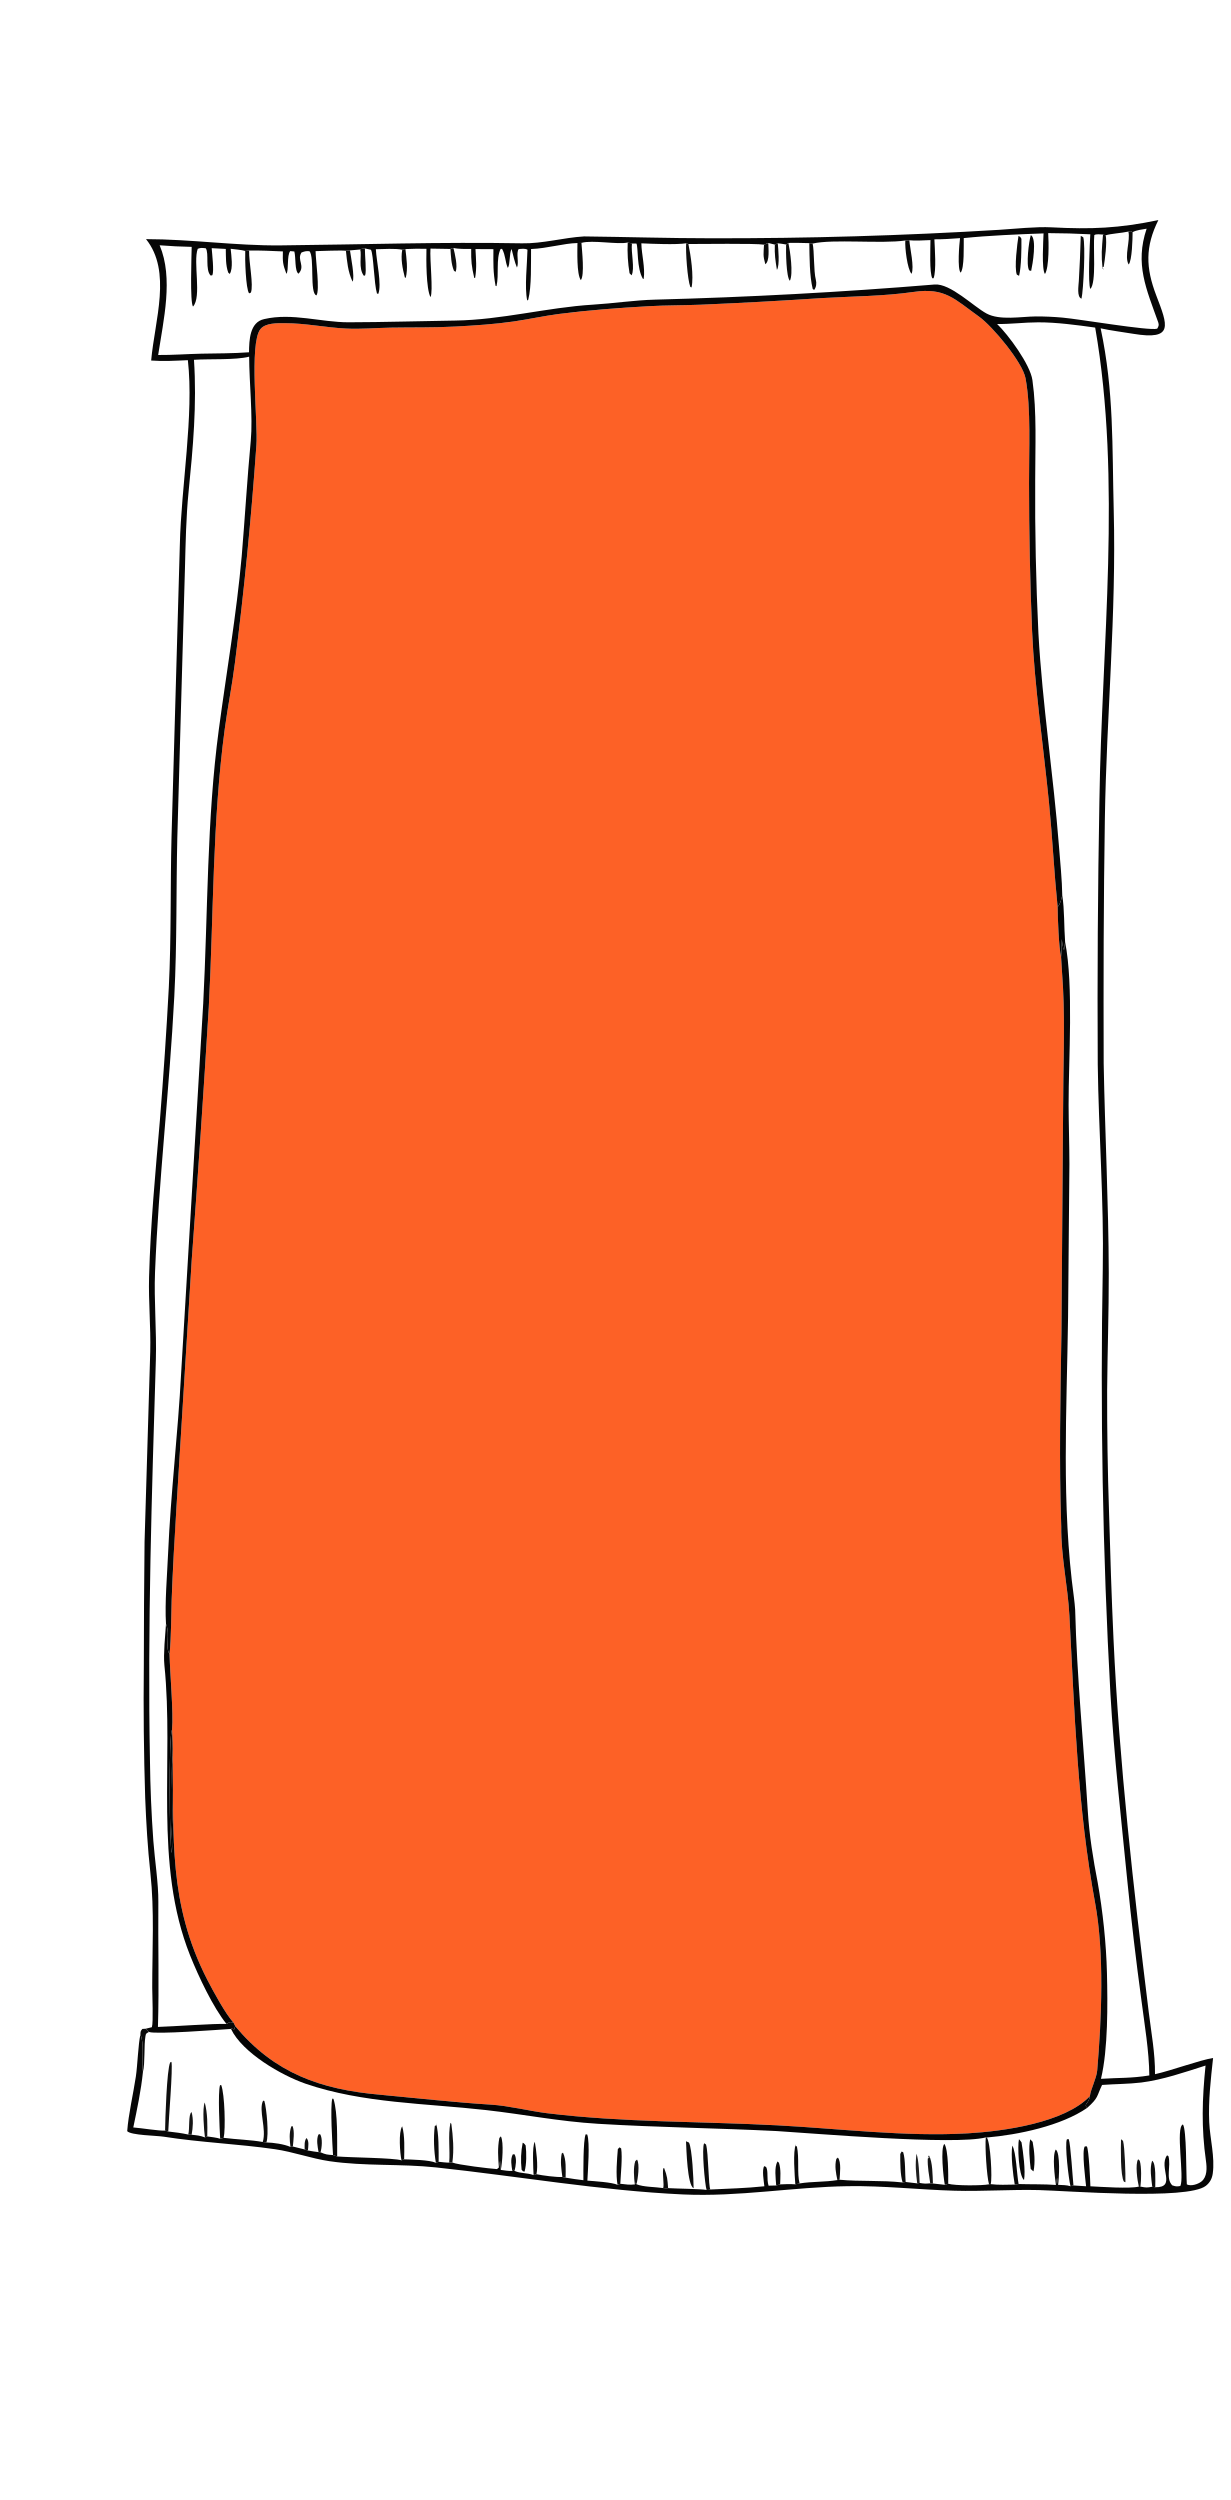
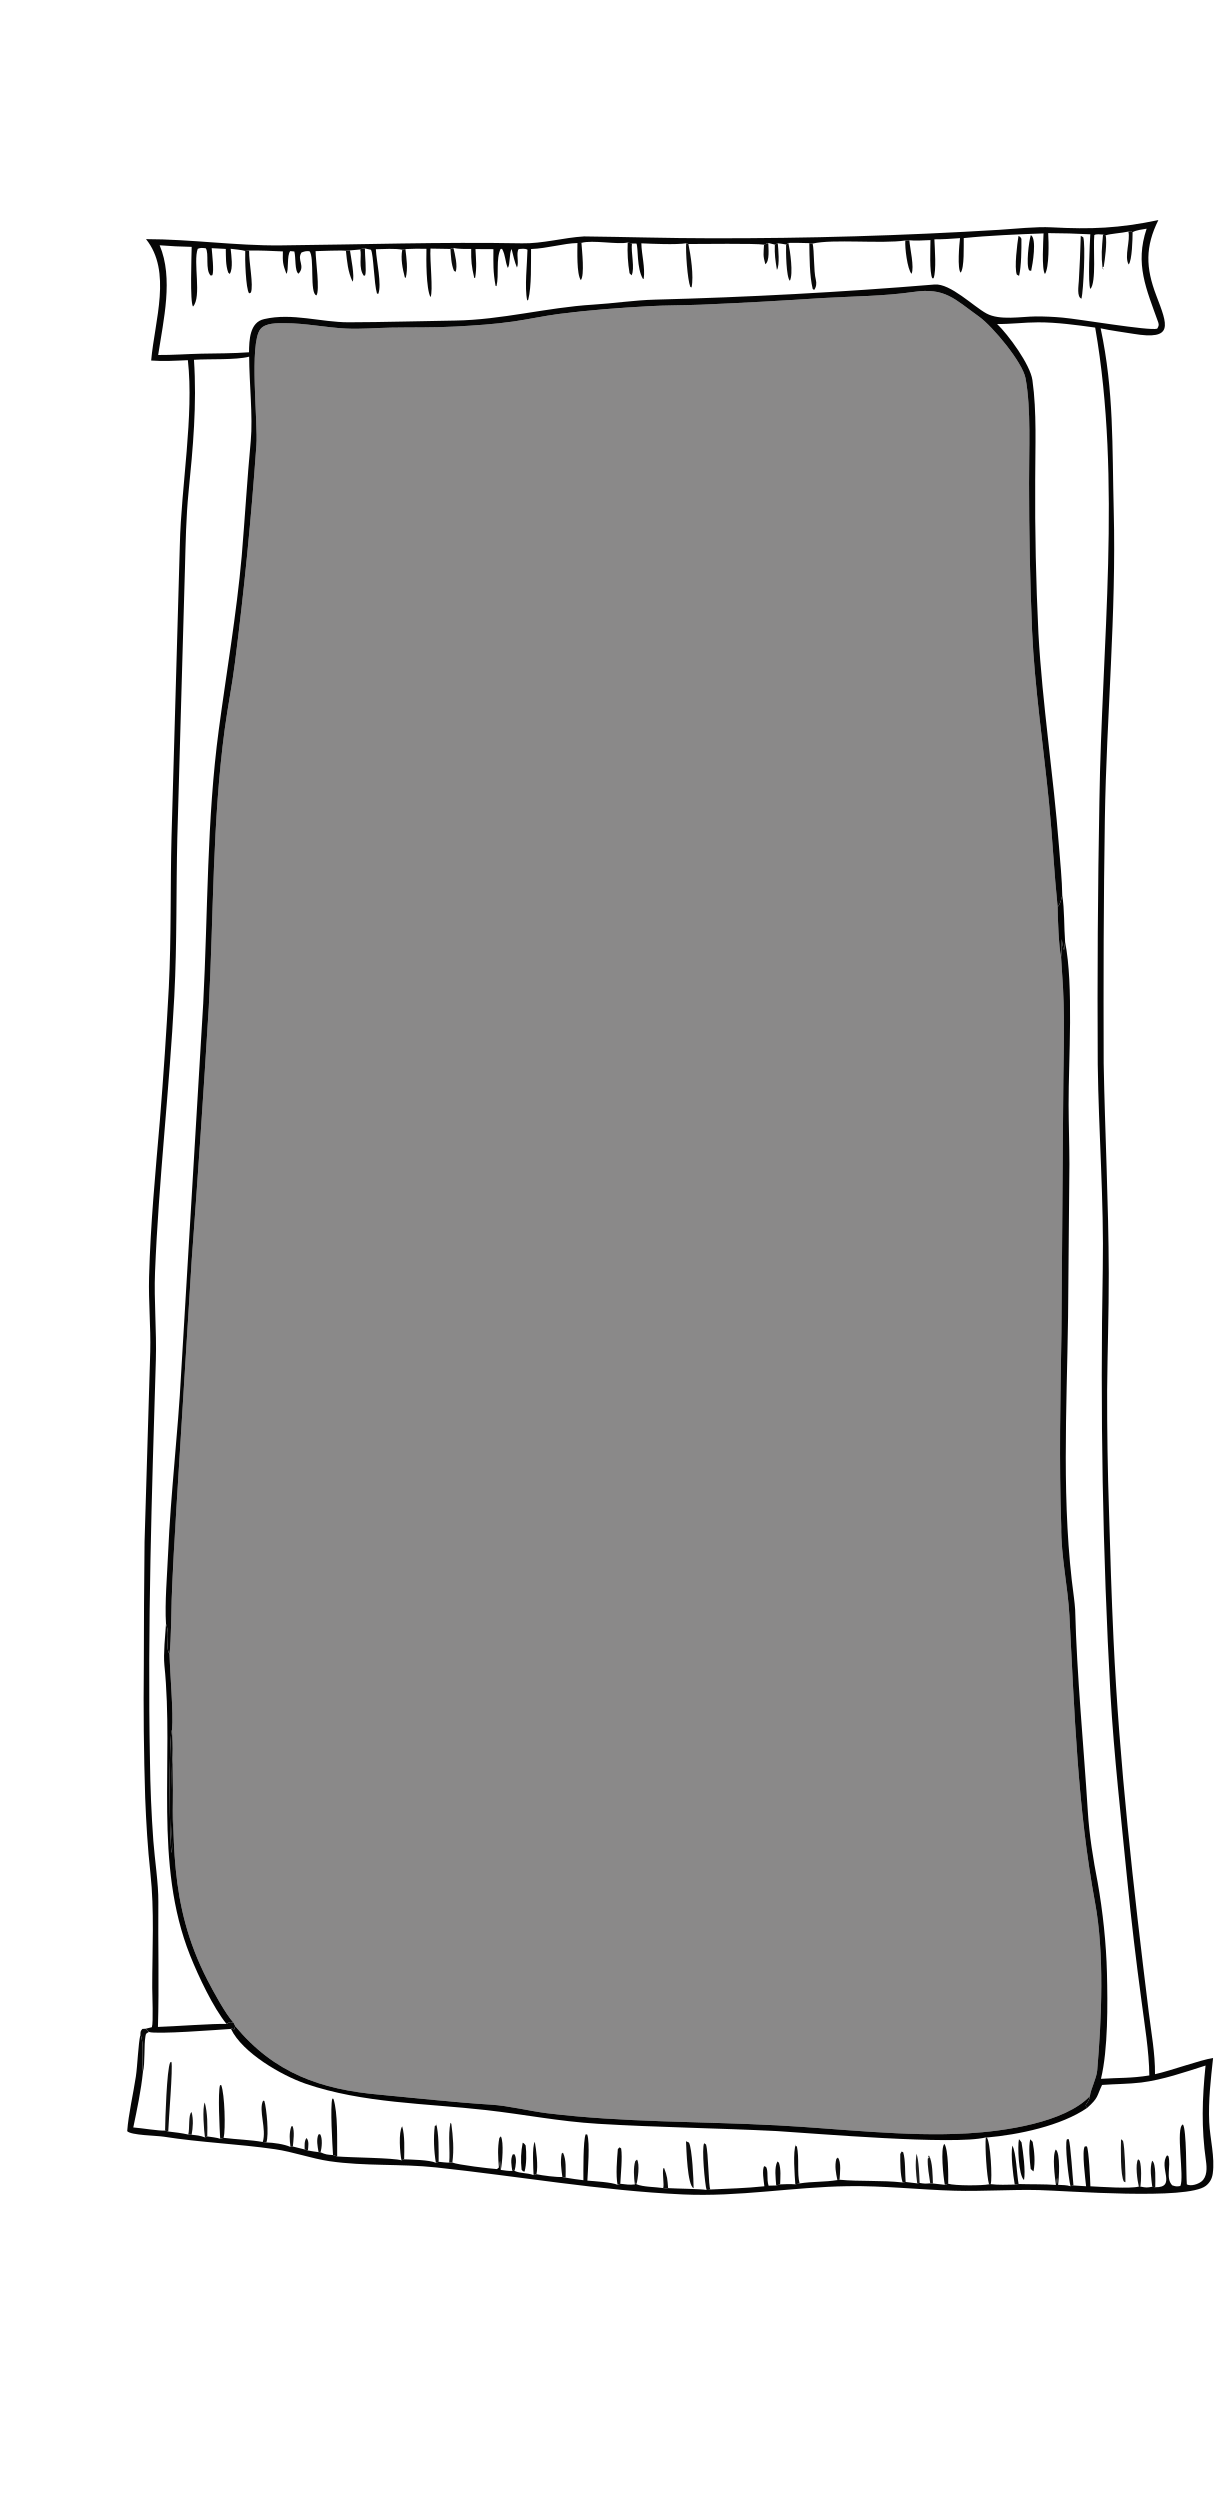
<svg xmlns="http://www.w3.org/2000/svg" preserveAspectRatio="none" overflow="visible" style="display: block;" width="116.651" height="236.926" viewBox="0 0 116.651 236.926" fill="none">
  <g id="Untitled - 5 November 2026 20.25.56 2 10 [Vectorized]">
-     <path id="Vector" d="M16.071 156.759C16.23 155.22 16.215 153.149 16.271 151.561C16.384 148.663 16.534 145.768 16.722 142.875L18.173 119.358C18.763 111.401 19.3 103.441 19.786 95.477C20.253 86.623 20.121 77.867 21.302 69.075C21.582 66.987 22.007 64.903 22.267 62.8C23.139 55.956 23.816 49.089 24.297 42.206C24.465 40.095 23.59 32.578 24.677 31.196C25.157 30.586 26.306 30.629 27.019 30.629C28.955 30.63 30.868 31.043 32.798 31.137C34.196 31.206 35.619 31.077 37.019 31.052C39.078 31.016 41.14 31.06 43.197 30.946C45.006 30.845 46.851 30.73 48.644 30.472C50.101 30.262 51.543 29.939 53.003 29.751C55.793 29.391 58.673 29.179 61.483 29.02C63.119 28.927 64.76 28.945 66.397 28.877C70.234 28.714 74.069 28.505 77.901 28.25C80.722 28.085 83.755 28.077 86.591 27.667C89.566 27.235 90.453 28.336 92.798 30.018C94.067 30.928 96.913 34.335 97.194 35.855C97.728 38.752 97.506 42.741 97.522 45.8C97.522 50.459 97.618 55.117 97.81 59.772C98.039 65.016 98.899 70.844 99.415 76.069C99.741 79.367 99.899 82.688 100.231 85.958C100.238 86.921 100.343 89.823 100.56 90.707C100.606 91.663 100.691 92.615 100.741 93.57C100.942 97.415 100.749 101.26 100.752 105.107L100.593 126.347C100.494 132.477 100.362 138.53 100.574 144.664C100.548 147.508 101.2 150.308 101.35 153.126C101.835 162.276 102.112 171.301 103.783 180.332C104.67 185.124 104.395 191.358 103.985 196.199C103.918 196.986 103.364 197.985 103.288 198.655C100.91 201.171 95.121 201.984 91.707 202.18C85.809 202.517 79.562 201.73 73.642 201.417C66.365 201.034 59.088 201.156 51.848 200.271C50.17 200.063 48.2 199.562 46.551 199.46C43.013 199.24 39.539 198.841 36.011 198.517C30.372 198.026 25.988 196.469 22.295 192.025L22.136 191.696C21.374 190.87 20.185 188.67 19.653 187.636C15.923 180.379 16.496 174.074 16.355 166.35C16.387 165.55 16.339 164.726 16.307 163.922C16.451 162.311 16.109 158.631 16.071 156.759Z" fill="#FD6126" />
+     <path id="Vector" d="M16.071 156.759C16.23 155.22 16.215 153.149 16.271 151.561C16.384 148.663 16.534 145.768 16.722 142.875L18.173 119.358C18.763 111.401 19.3 103.441 19.786 95.477C20.253 86.623 20.121 77.867 21.302 69.075C21.582 66.987 22.007 64.903 22.267 62.8C23.139 55.956 23.816 49.089 24.297 42.206C24.465 40.095 23.59 32.578 24.677 31.196C25.157 30.586 26.306 30.629 27.019 30.629C28.955 30.63 30.868 31.043 32.798 31.137C34.196 31.206 35.619 31.077 37.019 31.052C39.078 31.016 41.14 31.06 43.197 30.946C45.006 30.845 46.851 30.73 48.644 30.472C50.101 30.262 51.543 29.939 53.003 29.751C55.793 29.391 58.673 29.179 61.483 29.02C63.119 28.927 64.76 28.945 66.397 28.877C70.234 28.714 74.069 28.505 77.901 28.25C80.722 28.085 83.755 28.077 86.591 27.667C89.566 27.235 90.453 28.336 92.798 30.018C94.067 30.928 96.913 34.335 97.194 35.855C97.728 38.752 97.506 42.741 97.522 45.8C97.522 50.459 97.618 55.117 97.81 59.772C98.039 65.016 98.899 70.844 99.415 76.069C99.741 79.367 99.899 82.688 100.231 85.958C100.238 86.921 100.343 89.823 100.56 90.707C100.606 91.663 100.691 92.615 100.741 93.57C100.942 97.415 100.749 101.26 100.752 105.107L100.593 126.347C100.494 132.477 100.362 138.53 100.574 144.664C100.548 147.508 101.2 150.308 101.35 153.126C101.835 162.276 102.112 171.301 103.783 180.332C104.67 185.124 104.395 191.358 103.985 196.199C103.918 196.986 103.364 197.985 103.288 198.655C100.91 201.171 95.121 201.984 91.707 202.18C85.809 202.517 79.562 201.73 73.642 201.417C66.365 201.034 59.088 201.156 51.848 200.271C50.17 200.063 48.2 199.562 46.551 199.46C43.013 199.24 39.539 198.841 36.011 198.517C30.372 198.026 25.988 196.469 22.295 192.025L22.136 191.696C21.374 190.87 20.185 188.67 19.653 187.636C15.923 180.379 16.496 174.074 16.355 166.35C16.387 165.55 16.339 164.726 16.307 163.922C16.451 162.311 16.109 158.631 16.071 156.759Z" fill="#8A8989" />
    <path id="Vector_2" d="M13.838 22.662C18.045 22.665 22.389 23.297 26.574 23.256C34.209 23.179 41.826 22.917 49.467 23.06C51.432 23.097 53.401 22.52 55.352 22.405C59.373 22.451 63.353 22.581 67.393 22.582C76.5 22.599 85.605 22.331 94.696 21.78C96.183 21.687 98.207 21.466 99.648 21.544C103.409 21.745 106.06 21.634 109.778 20.858C108.528 23.379 108.573 25.367 109.58 28.003C110.662 30.834 111.285 32.281 107.377 31.631C106.395 31.467 105.296 31.334 104.308 31.115C105.583 37.101 105.391 42.317 105.548 48.362C105.802 58.196 104.863 67.794 104.708 77.603C104.585 85.326 104.571 93.065 104.596 100.789C104.716 107.398 105.061 114.033 105.078 120.66C105.087 124.362 104.955 128.04 104.924 131.735C104.914 135.601 104.974 139.468 105.104 143.331C105.217 147.319 105.341 151.32 105.526 155.317C106.073 167.122 107.422 178.963 108.867 190.692C109.108 192.656 109.476 194.593 109.461 196.572C111.004 196.232 113.744 195.219 114.964 195.039C114.746 197.053 114.506 199.094 114.599 201.123C114.671 202.692 115.151 204.433 114.933 205.987C114.866 206.468 114.66 206.855 114.274 207.155C112.504 208.527 101.157 207.622 98.437 207.554C95.782 207.488 93.125 207.693 90.469 207.616C87.099 207.52 83.745 207.133 80.371 207.184C75.137 207.263 69.982 208.214 64.731 207.969C56.869 207.602 49.147 206.247 41.34 205.409C37.984 205.049 34.56 205.307 31.23 204.818C29.483 204.562 27.801 203.933 26.052 203.681C22.553 203.177 19.026 203.047 15.526 202.497C14.825 202.386 12.418 202.368 12.055 201.971C12.174 200.359 12.629 198.449 12.876 196.791C13.03 195.763 13.103 193.668 13.306 192.821C13.699 193.651 13.406 195.271 13.547 196.353C13.372 198.1 12.99 199.897 12.632 201.619C13.361 201.672 15.072 201.955 15.645 201.918L15.945 202.003C16.635 202.083 17.156 202.143 17.839 202.29L18.159 202.312C18.691 202.369 18.925 202.38 19.422 202.562L19.642 202.471C19.993 202.52 20.552 202.582 20.866 202.69L21.197 202.604C22.362 202.756 23.799 202.793 24.899 202.997L25.244 203.04C25.904 203.059 26.922 203.196 27.528 203.467L27.754 203.427L28.873 203.704L29.18 203.802C29.459 203.848 29.927 203.94 30.191 203.959L30.372 203.972C30.884 204.193 30.998 204.199 31.561 204.237L31.954 204.367C33.215 204.475 37.338 204.499 38.051 204.736L38.3 204.641C39.006 204.665 40.677 204.692 41.307 204.965L41.571 204.872C41.822 204.899 42.347 204.965 42.571 204.95L42.871 204.946C43.379 205.159 46.431 205.528 47.1 205.565L47.277 205.412L47.392 204.777C47.404 205.01 47.412 205.432 47.46 205.643C47.794 205.688 48.227 205.765 48.551 205.742L48.686 205.616L48.762 205.738C49.375 206.004 49.896 205.896 50.568 206.135L50.838 206.05C51.413 206.174 52.718 206.344 53.294 206.317L53.604 206.377C54.163 206.472 54.725 206.553 55.289 206.619C55.289 205.809 55.255 202.875 55.504 202.269L55.652 202.291C55.922 203.033 55.708 205.76 55.666 206.658C56.343 206.717 57.995 206.81 58.527 207.058L58.786 206.957C59.238 207.008 59.716 207.085 60.163 207.019L60.252 206.842L60.317 207.002C60.964 207.27 62.118 207.253 62.852 207.365C63.013 207.378 63.16 207.403 63.317 207.37C64.12 207.422 66.335 207.437 66.961 207.54C67.141 207.557 67.149 207.539 67.325 207.501C69.129 207.409 70.627 207.385 72.439 207.194C72.387 206.715 72.193 205.629 72.427 205.286L72.604 205.366C72.833 205.779 72.638 206.503 72.837 207.137L73.56 207.119L73.932 207.016C74.476 206.988 74.831 206.974 75.373 207.009L75.779 206.924C76.985 206.731 78.195 206.804 79.359 206.606L79.562 206.574C81.501 206.757 83.544 206.609 85.542 206.833L85.826 206.788L86.923 206.919L87.156 206.881C87.607 206.95 87.704 206.956 88.158 206.916L88.413 206.931L89.538 207.056L89.862 206.955C90.506 207.149 93.067 207.141 93.73 207.009C93.834 206.983 93.83 206.96 93.888 206.994C94.653 207.084 95.397 207.049 96.167 207.034L96.533 206.983C97.626 207.018 99.017 206.985 100.068 207.07L100.179 206.393L100.278 207.058C100.665 207.076 101.083 207.075 101.449 207.187L101.732 207.117L102.929 207.193C102.866 206.539 102.505 203.829 102.808 203.418L103 203.411C103.193 203.725 103.321 206.658 103.337 207.196C104.284 207.244 107.127 207.443 107.926 207.223L107.972 207.157L108.08 207.226C108.602 207.325 108.678 207.337 109.197 207.241L109.484 207.287C111.55 207.321 109.763 205.406 110.605 204.259L110.736 204.348C110.993 205.359 110.446 206.414 111.091 207.104C111.447 207.218 111.494 207.231 111.861 207.169C112.263 206.353 111.383 201.61 112.105 201.333C112.459 201.797 112.403 205.983 112.476 207.016C112.871 207.216 113.522 207.002 113.852 206.749C114.42 206.308 114.382 205.441 114.29 204.797C113.842 201.646 113.928 198.919 114.25 195.753C112.307 196.375 110.166 197.113 108.15 197.362C106.97 197.506 105.666 197.498 104.443 197.592C103.908 198.722 104.117 198.784 103.04 199.761C102.641 199.397 103.2 199.385 103.288 198.654C103.363 197.984 103.918 196.986 103.985 196.198C104.395 191.358 104.669 185.123 103.783 180.332C102.111 171.3 101.835 162.275 101.349 153.126C101.2 150.307 100.547 147.508 100.574 144.663C100.362 138.529 100.493 132.477 100.592 126.346L100.751 105.106C100.748 101.259 100.941 97.415 100.741 93.57C100.691 92.615 100.606 91.662 100.559 90.707C100.622 90.273 100.616 89.461 100.621 88.994C100.662 89.276 100.708 89.807 100.841 90.031L100.941 89.276C101.762 93.381 101.26 100.454 101.272 104.725C101.277 106.568 101.346 108.49 101.348 110.321L101.221 124.82C101.101 133.621 100.576 142.641 101.777 151.394C101.817 151.778 101.876 152.172 101.893 152.559C102.058 158.96 102.696 165.318 103.095 171.708C103.231 173.899 103.605 176.242 104.029 178.407C104.514 181.144 104.838 184.193 104.906 186.972C104.978 189.91 105.015 194.216 104.34 197.011C106.045 196.898 107.178 196.973 108.921 196.69C108.902 194.389 108.466 191.859 108.171 189.553C107.662 185.807 107.219 182.053 106.841 178.292C106.27 172.474 105.574 166.395 105.238 160.569C104.495 147.124 104.263 133.718 104.51 120.255C104.627 113.832 104.116 107.279 104.034 100.855C103.987 92.537 104.039 84.218 104.191 75.9C104.4 61.257 106.32 45.561 103.791 31.046C102.049 30.803 100.134 30.544 98.386 30.547C97.059 30.55 95.85 30.721 94.497 30.706C95.552 31.718 97.636 34.546 97.843 36.025C98.27 39.067 98.106 42.383 98.106 45.472C98.075 50.329 98.178 55.185 98.412 60.036C98.789 66.767 99.834 73.452 100.356 80.159C100.465 81.554 100.658 83.487 100.671 84.853C100.575 85.244 100.502 85.648 100.231 85.958C99.898 82.687 99.74 79.366 99.414 76.068C98.898 70.843 98.039 65.015 97.81 59.772C97.617 55.117 97.522 50.458 97.522 45.799C97.506 42.741 97.728 38.751 97.193 35.854C96.913 34.334 94.066 30.927 92.798 30.018C90.452 28.336 89.566 27.235 86.59 27.666C83.754 28.077 80.721 28.084 77.9 28.25C74.068 28.505 70.233 28.714 66.396 28.877C64.759 28.944 63.118 28.926 61.483 29.019C58.673 29.178 55.792 29.39 53.002 29.75C51.542 29.938 50.101 30.262 48.644 30.471C46.85 30.73 45.005 30.844 43.197 30.945C41.139 31.059 39.078 31.015 37.018 31.051C35.618 31.076 34.195 31.206 32.797 31.137C30.867 31.042 28.954 30.63 27.018 30.629C26.305 30.628 25.156 30.585 24.676 31.196C23.59 32.577 24.465 40.094 24.297 42.205C23.815 49.088 23.138 55.956 22.266 62.8C22.006 64.903 21.581 66.987 21.301 69.074C20.121 77.866 20.253 86.623 19.785 95.476C19.3 103.44 18.762 111.4 18.172 119.358L16.721 142.875C16.534 145.768 16.383 148.662 16.27 151.56C16.215 153.149 16.23 155.219 16.07 156.758C15.627 156.111 16.154 154.94 15.731 153.896C15.608 151.929 15.845 149.2 15.931 147.193C16.175 141.528 16.873 135.795 17.166 130.143L19.259 95.096C19.709 86.458 19.588 77.698 20.738 69.129C21.469 63.674 22.413 58.221 22.906 52.717C23.21 49.106 23.425 45.39 23.765 41.768C23.977 39.514 23.617 36.195 23.612 33.803C22.332 34.134 19.862 33.999 18.382 34.098C18.666 38.32 18.29 42.438 17.87 46.633C17.632 49.012 17.593 51.467 17.528 53.861L16.804 79.402C16.686 84.469 16.782 89.323 16.517 94.451C16.064 103.201 15.042 111.826 14.692 120.564C14.584 123.26 14.853 126.137 14.77 128.895C14.391 141.499 13.974 154.198 14.211 166.81C14.241 169.367 14.348 171.922 14.533 174.473C14.666 176.263 15.022 178.5 15.006 180.236C14.971 184.119 15.085 188.227 14.968 192.093C16.332 192.055 20.354 191.758 21.468 191.812C21.873 191.581 21.695 191.609 22.136 191.695L22.295 192.024L22.189 192.334L21.947 192.24L21.891 192.282C20.64 192.366 14.802 192.815 14.114 192.57L13.8 192.265L14.393 192.119C14.543 191.697 14.428 189.008 14.427 188.353C14.425 184.732 14.644 181.101 14.251 177.494C13.993 175.129 13.855 172.746 13.76 170.388C13.627 166.202 13.584 162.014 13.63 157.826C13.634 153.925 13.657 150.025 13.7 146.125L14.239 128.081C14.297 125.752 14.065 123.365 14.127 121.025C14.26 116.02 14.729 111.141 15.153 106.173C15.492 101.98 15.774 97.782 15.998 93.582C16.239 88.787 16.133 84.077 16.255 79.311L17.044 51.617C17.171 46.083 18.39 39.34 17.804 34.134C16.644 34.185 15.484 34.258 14.325 34.168C14.667 30.337 16.3 25.723 13.838 22.662ZM104.791 22.301L104.533 22.23C104.285 22.216 103.894 22.155 103.708 22.28C103.581 23.443 103.924 26.765 103.333 27.387C103.086 26.875 103.283 23.041 103.328 22.205C101.999 22.136 100.668 22.099 99.337 22.093C99.392 22.883 99.442 25.357 99.031 25.97C98.697 25.514 98.879 22.757 98.898 22.12C96.581 22.202 93.657 22.322 91.335 22.564C91.32 23.262 91.409 25.39 91.04 25.842C90.713 25.49 90.909 23.14 90.982 22.568C90.134 22.631 89.402 22.684 88.552 22.68C88.588 23.53 88.753 25.663 88.474 26.369L88.356 26.374C88.07 25.85 88.178 23.502 88.18 22.753C87.614 22.774 86.714 22.835 86.178 22.772L85.798 22.791C83.517 23.126 78.982 22.632 77.012 23.083L76.698 23.042C76.059 23.009 75.359 23.021 74.715 23.02C74.644 23.078 74.575 23.156 74.501 23.171C74.295 23.124 73.931 23.086 73.709 23.055L73.43 23.18L72.81 23.027L72.405 23.188C71.669 23.052 66.3 23.129 65.239 23.125L65.03 23.055C64.12 23.207 61.747 23.105 60.782 23.06C60.796 24.103 61.16 25.375 61.003 26.421L60.937 26.437C60.319 25.433 60.502 23.41 60.313 23.081L59.89 23.078L59.488 22.981C58.586 23.203 56.141 22.717 55.103 23.018L54.723 23.033C53.418 23.059 51.88 23.541 50.328 23.601C50.311 25.013 50.387 27.117 50.062 28.403L49.966 28.485C49.696 27.225 49.964 25.023 49.989 23.665C49.736 23.526 49.455 23.586 49.152 23.607C48.886 23.993 49.209 24.883 48.993 25.356C48.773 24.855 48.619 24.136 48.482 23.591C48.245 24.033 48.364 25.051 48.127 25.395C47.852 24.751 47.93 24.238 47.581 23.584L47.441 23.596C46.986 24.543 47.31 26.029 47.054 27.118L46.965 27.09C46.722 25.741 46.756 25.002 46.761 23.614L45.061 23.605C45.108 24.636 45.197 25.309 45.028 26.336L44.945 26.339C44.684 25.197 44.643 24.773 44.654 23.594C44.158 23.59 43.429 23.615 42.968 23.496L42.687 23.593L40.796 23.56C40.715 24.571 41.072 27.626 40.799 28.16C40.376 27.367 40.391 24.518 40.415 23.579C39.715 23.558 39.118 23.577 38.419 23.605L38.122 23.664C37.438 23.534 36.35 23.601 35.62 23.62C35.676 24.762 36.199 26.969 35.85 27.851L35.725 27.815C35.44 26.863 35.406 24.124 35.156 23.669L34.578 23.544C34.373 23.566 34.304 23.547 34.135 23.644L33.166 23.731L32.782 23.763C32.328 23.708 30.465 23.787 29.908 23.8C29.919 24.699 30.325 27.516 29.991 27.993C29.324 27.84 29.831 24.366 29.328 23.806C28.969 23.786 28.915 23.809 28.574 23.928C28.102 24.625 28.975 25.215 28.289 25.939C27.916 25.693 28.049 24.417 27.895 23.833L27.506 23.796C27.165 24.208 27.389 25.625 27.142 25.953C26.796 25.023 26.785 24.826 26.809 23.827C25.752 23.784 24.662 23.724 23.608 23.743L23.242 23.78C22.931 23.687 22.211 23.62 21.86 23.577C21.919 24.203 22.114 25.445 21.771 25.963L21.63 25.831C21.377 25.134 21.414 24.341 21.398 23.591L20.061 23.519C20.102 24.08 20.297 25.695 20.127 26.079L19.971 26.118C19.42 25.6 19.835 23.973 19.497 23.528C19.181 23.5 19.037 23.46 18.741 23.578C18.279 24.82 19.138 28.155 18.291 29.053C17.991 28.656 18.152 24.27 18.166 23.396C17.153 23.377 16.14 23.327 15.13 23.246C16.451 26.368 15.493 30.318 14.989 33.643C16.337 33.655 17.74 33.547 19.094 33.518C20.599 33.487 22.098 33.497 23.599 33.386C23.616 32.264 23.647 30.536 25.04 30.239C27.678 29.626 30.427 30.546 33.037 30.543C36.38 30.538 39.767 30.426 43.111 30.38C47.556 30.318 51.79 29.141 56.206 28.871C58.141 28.754 60.133 28.447 62.063 28.397C70.901 28.167 79.768 27.691 88.572 26.963C90.065 26.839 92.259 29.047 93.495 29.712C94.757 30.391 96.758 30.001 98.162 29.988C99.011 29.986 99.859 30.024 100.705 30.101C102.284 30.238 108.902 31.374 109.665 31.151C109.789 30.953 109.86 30.814 109.77 30.56C108.637 27.385 107.536 25.029 108.667 21.673C108.25 21.744 107.693 21.805 107.337 22.002C107.093 21.875 107.222 21.899 106.935 21.947C106.312 22.088 105.201 22.149 104.791 22.301Z" fill="black" fill-opacity="0.976" />
    <path id="Vector_3" d="M102.424 22.354L102.658 22.482C102.888 23.141 102.677 27.529 102.495 28.304C102.033 28.163 102.216 27.06 102.24 26.644C102.323 25.215 102.389 23.784 102.424 22.354Z" fill="black" fill-opacity="0.957" />
    <path id="Vector_4" d="M96.523 22.359C96.749 22.481 96.655 22.399 96.8 22.629C96.812 23.562 96.793 25.275 96.578 26.141L96.365 26.024C96.114 25.377 96.401 23.104 96.523 22.359Z" fill="black" fill-opacity="0.961" />
    <path id="Vector_5" d="M97.691 22.28C98.282 22.588 97.862 25.061 97.723 25.672L97.535 25.624C97.224 25.157 97.508 22.84 97.691 22.28Z" fill="black" fill-opacity="0.973" />
    <path id="Vector_6" d="M76.698 23.043L77.013 23.084C77.181 23.785 77.102 25.68 77.316 26.512C77.399 26.837 77.37 27.197 77.156 27.478L77.021 27.38C76.713 26.131 76.721 24.357 76.698 23.043Z" fill="black" fill-opacity="0.961" />
    <path id="Vector_7" d="M23.242 23.779L23.608 23.742C23.584 24.903 24.045 27 23.778 27.729L23.609 27.801C23.287 27.398 23.204 24.445 23.242 23.779Z" fill="black" fill-opacity="0.965" />
    <path id="Vector_8" d="M54.724 23.034L55.103 23.019C55.156 23.776 55.415 26.069 55.046 26.551C54.64 25.991 54.721 23.777 54.724 23.034Z" fill="black" fill-opacity="0.961" />
    <path id="Vector_9" d="M65.03 23.053L65.24 23.124C65.463 24.195 65.765 26.185 65.539 27.241L65.421 27.193C65.144 26.468 64.97 23.854 65.03 23.053Z" fill="black" fill-opacity="0.949" />
    <path id="Vector_10" d="M85.798 22.791L86.178 22.772C86.232 23.503 86.671 25.351 86.385 25.95C85.983 25.498 85.743 23.443 85.798 22.791Z" fill="black" fill-opacity="0.965" />
    <path id="Vector_11" d="M74.501 23.17C74.574 23.155 74.644 23.077 74.715 23.019C74.88 23.779 75.195 25.95 74.856 26.612C74.501 26.251 74.474 23.763 74.501 23.17Z" fill="black" fill-opacity="0.953" />
    <path id="Vector_12" d="M59.488 22.979L59.89 23.076C59.779 23.902 60.19 25.47 59.853 26.093L59.662 25.895C59.502 24.932 59.444 23.954 59.488 22.979Z" fill="black" fill-opacity="0.965" />
    <path id="Vector_13" d="M32.782 23.763L33.167 23.731C33.24 24.293 33.648 26.308 33.412 26.694C32.961 25.714 32.898 24.821 32.782 23.763Z" fill="black" fill-opacity="0.961" />
    <path id="Vector_14" d="M106.935 21.947C107.222 21.899 107.093 21.875 107.338 22.001C107.335 22.595 107.29 24.708 106.962 25.066C106.523 24.31 107.153 22.744 106.935 21.947Z" fill="black" fill-opacity="0.957" />
    <path id="Vector_15" d="M104.533 22.229L104.792 22.3C104.916 23.064 104.728 24.499 104.601 25.283L104.502 25.316L104.544 25.566L104.569 25.46L104.492 25.475C104.349 24.113 104.416 23.619 104.533 22.229Z" fill="black" fill-opacity="0.945" />
    <path id="Vector_16" d="M38.123 23.663L38.42 23.604C38.523 24.506 38.673 25.443 38.454 26.332L38.366 26.291C38.148 25.445 37.961 24.537 38.123 23.663Z" fill="black" fill-opacity="0.965" />
    <path id="Vector_17" d="M34.137 23.644C34.306 23.546 34.375 23.565 34.58 23.543C34.573 24.182 34.748 25.731 34.604 26.092L34.49 26.142C33.934 25.439 34.306 24.179 34.137 23.644Z" fill="black" fill-opacity="0.961" />
    <path id="Vector_18" d="M42.688 23.593L42.969 23.496C43.108 24.048 43.404 25.263 43.171 25.765L43.019 25.654C42.751 25.005 42.742 24.296 42.688 23.593Z" fill="black" fill-opacity="0.949" />
    <path id="Vector_19" d="M72.406 23.188L72.81 23.027C72.822 23.541 72.959 24.737 72.529 25.042C72.295 24.201 72.361 24.062 72.406 23.188Z" fill="black" fill-opacity="0.957" />
    <path id="Vector_20" d="M73.43 23.178L73.709 23.053C73.755 23.554 73.913 25.152 73.63 25.577C73.475 24.627 73.4 24.141 73.43 23.178Z" fill="black" fill-opacity="0.957" />
    <path id="Vector_21" d="M65.013 202.928L65.291 203.052C65.594 203.586 65.737 206.636 65.733 207.376C65.135 207.11 65.053 203.68 65.013 202.928Z" fill="black" fill-opacity="0.953" />
    <path id="Vector_22" d="M49.536 203.066C49.683 203.127 49.72 203.203 49.817 203.329C49.901 204.041 49.91 205.115 49.71 205.806C49.498 205.753 49.593 205.803 49.433 205.622C49.335 204.769 49.37 203.907 49.536 203.066Z" fill="black" fill-opacity="0.976" />
    <path id="Vector_23" d="M96.568 202.729C96.641 202.801 96.744 202.947 96.81 203.034C96.958 203.906 97.208 205.766 97.046 206.601C96.525 206.177 96.423 203.357 96.568 202.729Z" fill="black" fill-opacity="0.969" />
    <path id="Vector_24" d="M106.241 202.734L106.431 202.893C106.597 203.465 106.677 206.109 106.656 206.813L106.517 206.753C106.173 206.271 106.216 203.437 106.241 202.734Z" fill="black" fill-opacity="0.914" />
    <path id="Vector_25" d="M97.636 202.74L97.863 202.983C98.026 203.859 98.126 204.907 97.946 205.784C97.86 205.726 97.761 205.626 97.681 205.553C97.587 204.787 97.457 203.467 97.636 202.74Z" fill="black" fill-opacity="0.969" />
    <path id="Vector_26" d="M22.295 192.024C25.988 196.469 30.372 198.026 36.011 198.517C39.538 198.841 43.012 199.24 46.551 199.46C48.2 199.561 50.17 200.062 51.847 200.271C59.088 201.156 66.365 201.034 73.641 201.417C79.561 201.729 85.809 202.517 91.707 202.179C95.12 201.984 100.91 201.171 103.288 198.654C103.2 199.386 102.641 199.397 103.04 199.762C100.574 201.467 96.495 202.319 93.517 202.573L93.425 202.563C90.493 203.321 77.053 202.172 73.617 201.962C67.959 201.678 62.361 201.617 56.701 201.275C52.94 201.047 49.727 200.386 46.047 199.971C40.401 199.332 34.393 199.337 28.969 197.477C26.681 196.691 22.967 194.541 21.891 192.282L21.947 192.241L22.189 192.334L22.295 192.024Z" fill="black" fill-opacity="0.988" />
    <path id="Vector_27" d="M15.73 153.896C16.153 154.94 15.626 156.111 16.069 156.758C16.108 158.63 16.45 162.31 16.306 163.921C15.96 164.463 16.06 175.182 16.277 175.604C16.386 174.803 16.234 174.046 16.285 173.278C16.433 171.058 16.163 168.542 16.354 166.35C16.495 174.073 15.922 180.378 19.652 187.635C20.183 188.669 21.373 190.87 22.135 191.696C21.694 191.609 21.873 191.581 21.467 191.812C20.207 190.261 18.814 187.316 18.02 185.328C14.532 176.592 16.517 166.921 15.578 157.79C15.473 156.772 15.66 154.964 15.73 153.896Z" fill="black" fill-opacity="0.988" />
    <path id="Vector_28" d="M100.231 85.957C100.502 85.647 100.575 85.243 100.671 84.853C100.89 86.225 100.832 87.851 100.942 89.275L100.841 90.031C100.708 89.806 100.662 89.275 100.622 88.993C100.616 89.46 100.622 90.272 100.56 90.706C100.343 89.821 100.238 86.919 100.231 85.957Z" fill="black" fill-opacity="0.988" />
    <path id="Vector_29" d="M31.561 204.238C31.503 203.274 31.277 199.633 31.494 198.884L31.601 198.909C32.031 200.26 31.941 202.848 31.954 204.367L31.561 204.238Z" fill="black" fill-opacity="0.965" />
    <path id="Vector_30" d="M16.355 166.349C16.165 168.541 16.435 171.058 16.287 173.278C16.236 174.046 16.387 174.802 16.279 175.603C16.062 175.182 15.962 164.462 16.308 163.921C16.34 164.725 16.388 165.549 16.355 166.349Z" fill="black" fill-opacity="0.973" />
    <path id="Vector_31" d="M15.645 201.917C15.657 200.961 15.803 196.092 16.132 195.45L16.245 195.402C16.4 195.949 15.974 200.946 15.945 202.002L15.645 201.917Z" fill="black" fill-opacity="0.945" />
    <path id="Vector_32" d="M20.866 202.69C20.812 201.809 20.637 198.289 20.853 197.609L20.965 197.605C21.299 198.456 21.386 201.807 21.197 202.603L20.866 202.69Z" fill="black" fill-opacity="0.961" />
    <path id="Vector_33" d="M66.962 207.538C66.803 207.051 66.476 203.524 66.737 203.115L66.91 203.236C67.147 204.019 67.134 207.265 67.325 207.499C67.149 207.537 67.141 207.555 66.962 207.538Z" fill="black" fill-opacity="0.953" />
    <path id="Vector_34" d="M101.45 207.185C101.278 206.518 100.889 203.244 101.112 202.744L101.281 202.722C101.464 203.169 101.657 206.448 101.732 207.115L101.45 207.185Z" fill="black" fill-opacity="0.961" />
    <path id="Vector_35" d="M89.54 207.056C89.416 206.425 89.106 203.538 89.5 203.178C89.886 203.73 89.873 206.195 89.862 206.954L89.54 207.056Z" fill="black" fill-opacity="0.965" />
    <path id="Vector_36" d="M93.426 202.563L93.518 202.572C93.873 202.992 94.055 206.467 93.889 206.993C93.831 206.96 93.835 206.983 93.731 207.008C93.514 206.287 93.332 203.371 93.426 202.563Z" fill="black" fill-opacity="0.953" />
    <path id="Vector_37" d="M75.373 207.008C75.32 206.219 75.122 203.861 75.429 203.217L75.405 203.391L75.52 203.407C75.767 204.526 75.52 206.014 75.78 206.924L75.373 207.008Z" fill="black" fill-opacity="0.961" />
    <path id="Vector_38" d="M24.9 202.997C25.284 201.771 24.477 199.987 24.934 199.081L25.053 199.107C25.267 199.811 25.499 202.353 25.245 203.04L24.9 202.997Z" fill="black" fill-opacity="0.953" />
    <path id="Vector_39" d="M41.307 204.965C41.125 203.882 41.068 202.566 41.206 201.479L41.349 201.407L41.319 201.205C41.606 202.195 41.569 203.802 41.571 204.872L41.307 204.965Z" fill="black" fill-opacity="0.953" />
    <path id="Vector_40" d="M96.167 207.035C96.006 206.099 95.775 204.217 95.941 203.339C96.3 203.967 96.364 206.068 96.533 206.984L96.167 207.035Z" fill="black" fill-opacity="0.965" />
    <path id="Vector_41" d="M58.526 207.058C58.347 206.119 58.472 204.631 58.554 203.667L58.717 203.504L58.868 203.612C58.999 204.464 58.832 206.018 58.786 206.957L58.526 207.058Z" fill="black" fill-opacity="0.965" />
    <path id="Vector_42" d="M42.571 204.949C42.67 203.745 42.443 202.423 42.687 201.176L42.775 201.276C42.936 202.519 43.038 203.694 42.871 204.946L42.571 204.949Z" fill="black" fill-opacity="0.929" />
    <path id="Vector_43" d="M100.068 207.069C99.972 206.334 99.698 204.295 100.054 203.709C100.509 204.036 100.366 206.495 100.278 207.056L100.178 206.392L100.068 207.069Z" fill="black" fill-opacity="0.957" />
    <path id="Vector_44" d="M38.05 204.734C37.901 204.068 37.755 202.042 38.115 201.511C38.377 202.402 38.316 203.705 38.3 204.639L38.05 204.734Z" fill="black" fill-opacity="0.961" />
    <path id="Vector_45" d="M85.542 206.833C85.317 206.15 85.309 204.874 85.319 204.132L85.447 203.902L85.595 203.967C85.822 204.692 85.759 205.968 85.827 206.788L85.542 206.833Z" fill="black" fill-opacity="0.953" />
    <path id="Vector_46" d="M13.307 192.821C13.319 192.525 13.31 192.505 13.488 192.282L13.801 192.265L14.115 192.57C13.859 192.727 13.839 192.676 13.788 192.953C13.632 193.802 13.758 195.569 13.548 196.353C13.407 195.271 13.7 193.651 13.307 192.821Z" fill="black" fill-opacity="0.961" />
    <path id="Vector_47" d="M50.568 206.136C50.543 205.534 50.409 203.391 50.685 202.984C50.819 203.729 51.017 205.294 50.839 206.051L50.568 206.136Z" fill="black" fill-opacity="0.961" />
    <path id="Vector_48" d="M19.422 202.562C19.332 201.927 19.159 199.782 19.404 199.252C19.682 200.314 19.662 201.377 19.642 202.471L19.422 202.562Z" fill="black" fill-opacity="0.925" />
    <path id="Vector_49" d="M47.277 205.413C47.205 204.46 47.14 203.561 47.325 202.618L47.466 202.462C47.769 202.994 47.593 205.049 47.461 205.644C47.412 205.433 47.404 205.011 47.392 204.778L47.277 205.413Z" fill="black" fill-opacity="0.957" />
    <path id="Vector_50" d="M109.198 207.241C109.113 206.471 108.94 205.496 109.187 204.772C109.582 205.02 109.481 206.74 109.484 207.286L109.198 207.241Z" fill="black" fill-opacity="0.949" />
    <path id="Vector_51" d="M73.561 207.119C73.515 206.461 73.363 205.406 73.681 204.843L73.82 204.961C74.027 205.623 73.955 206.319 73.933 207.016L73.561 207.119Z" fill="black" fill-opacity="0.961" />
    <path id="Vector_52" d="M53.295 206.316C53.195 205.521 53.086 204.88 53.233 204.091L53.355 204.01C53.678 204.694 53.605 205.608 53.604 206.376L53.295 206.316Z" fill="black" fill-opacity="0.949" />
    <path id="Vector_53" d="M88.158 206.916C88.048 206.164 87.891 205.326 87.924 204.575L88.116 204.424L87.936 204.46L88.036 204.267C88.391 204.865 88.382 206.219 88.413 206.931L88.158 206.916Z" fill="black" fill-opacity="0.922" />
    <path id="Vector_54" d="M107.926 207.222C107.793 206.691 107.563 205.085 107.863 204.631L108.015 204.779C108.196 205.365 108.159 206.604 108.08 207.226L107.972 207.156L107.926 207.222Z" fill="black" fill-opacity="0.918" />
    <path id="Vector_55" d="M79.36 206.605C79.218 205.933 79.087 205.27 79.259 204.601L79.406 204.474C79.749 204.9 79.599 206.007 79.563 206.573L79.36 206.605Z" fill="black" fill-opacity="0.949" />
    <path id="Vector_56" d="M60.163 207.02C60.079 206.403 60.006 205.401 60.205 204.81L60.371 204.665C60.646 205.071 60.453 206.536 60.318 207.002L60.253 206.843L60.163 207.02Z" fill="black" fill-opacity="0.922" />
    <path id="Vector_57" d="M86.923 206.918C86.797 205.861 86.724 205.177 86.856 204.103C87.082 204.711 87.121 206.195 87.156 206.88L86.923 206.918Z" fill="black" fill-opacity="0.882" />
    <path id="Vector_58" d="M62.852 207.364C62.957 207.016 62.765 206.091 62.853 205.507L62.939 205.465C63.246 206.259 63.252 206.525 63.317 207.369C63.16 207.403 63.014 207.377 62.852 207.364Z" fill="black" fill-opacity="0.945" />
    <path id="Vector_59" d="M27.528 203.467C27.445 202.807 27.387 202.163 27.605 201.524L27.725 201.487C27.939 202.015 27.805 202.831 27.754 203.428L27.528 203.467Z" fill="black" fill-opacity="0.929" />
    <path id="Vector_60" d="M17.839 202.29C17.996 201.774 17.826 200.375 18.157 200.162C18.34 200.854 18.29 201.613 18.16 202.312L17.839 202.29Z" fill="black" fill-opacity="0.918" />
    <path id="Vector_61" d="M30.191 203.958C30.097 203.429 29.96 202.781 30.179 202.286L30.334 202.252C30.587 202.628 30.508 203.569 30.372 203.971L30.191 203.958Z" fill="black" fill-opacity="0.945" />
    <path id="Vector_62" d="M48.551 205.742C48.477 205.222 48.351 204.639 48.594 204.174L48.756 204.157C49.004 204.558 48.878 205.299 48.762 205.737L48.686 205.616L48.551 205.742Z" fill="black" fill-opacity="0.957" />
    <path id="Vector_63" d="M28.874 203.703C28.873 203.309 28.823 202.937 29.042 202.62C29.316 202.894 29.214 203.427 29.181 203.801L28.874 203.703Z" fill="black" fill-opacity="0.945" />
  </g>
</svg>
